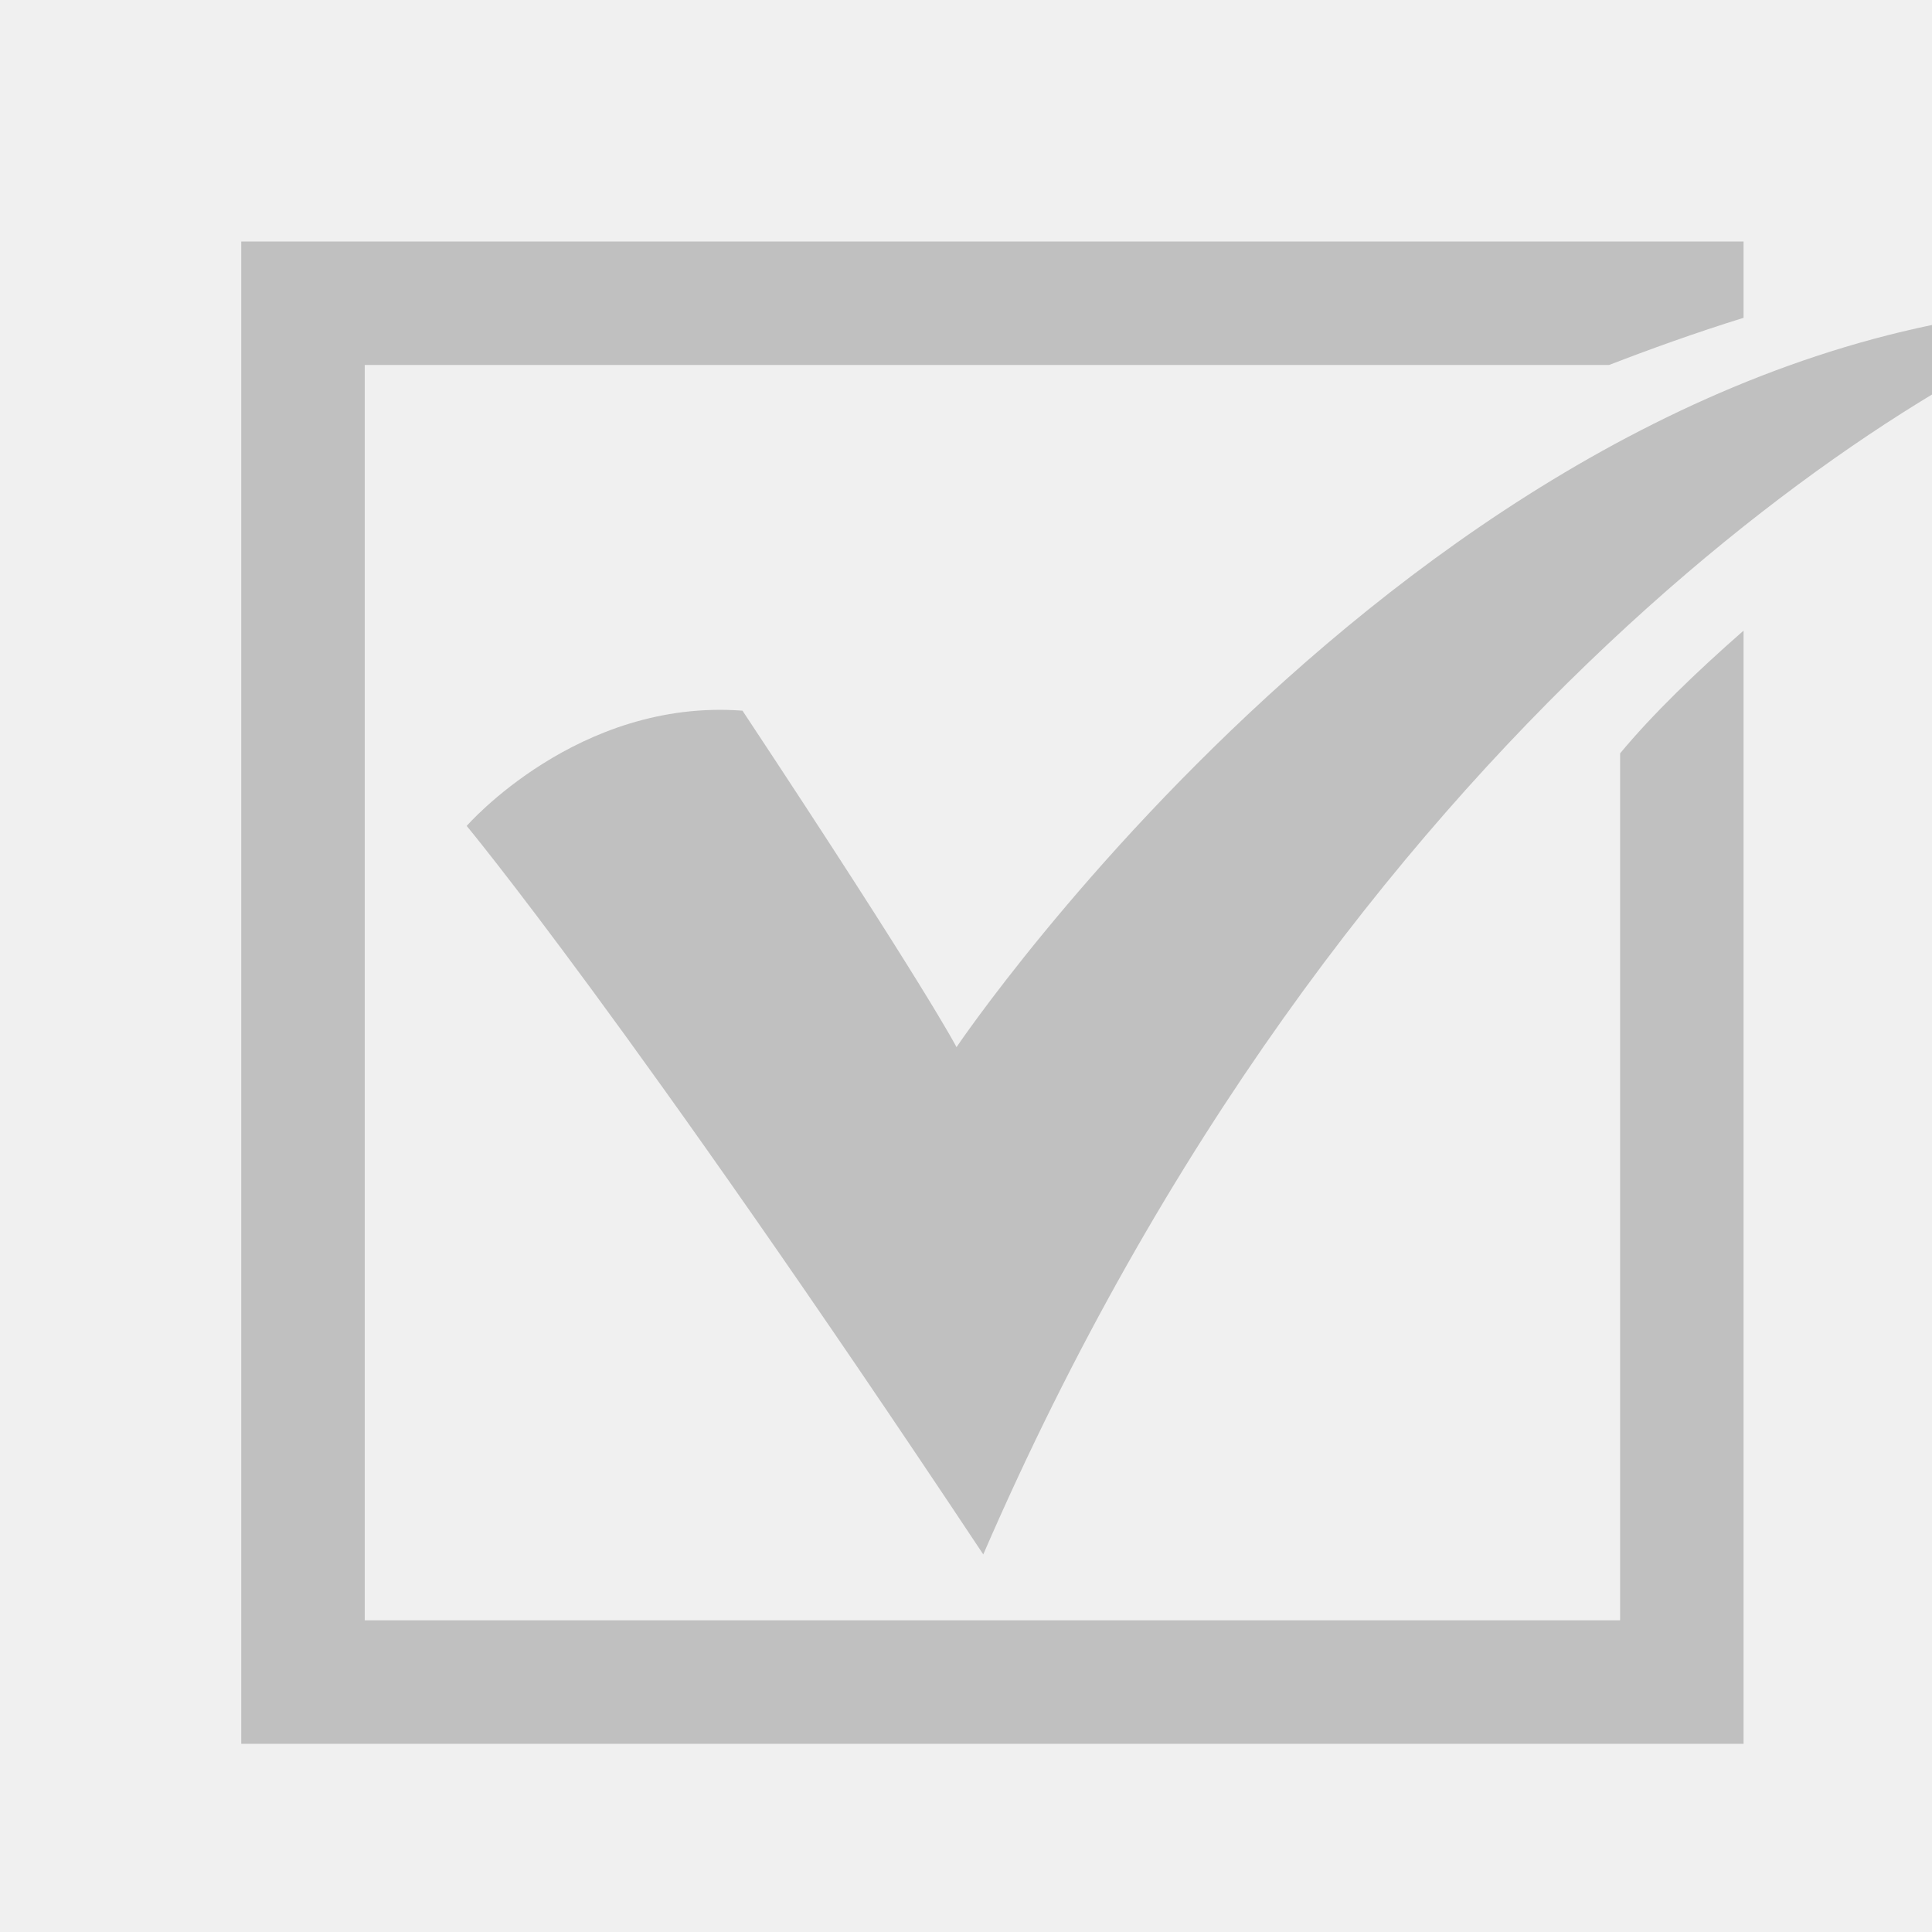
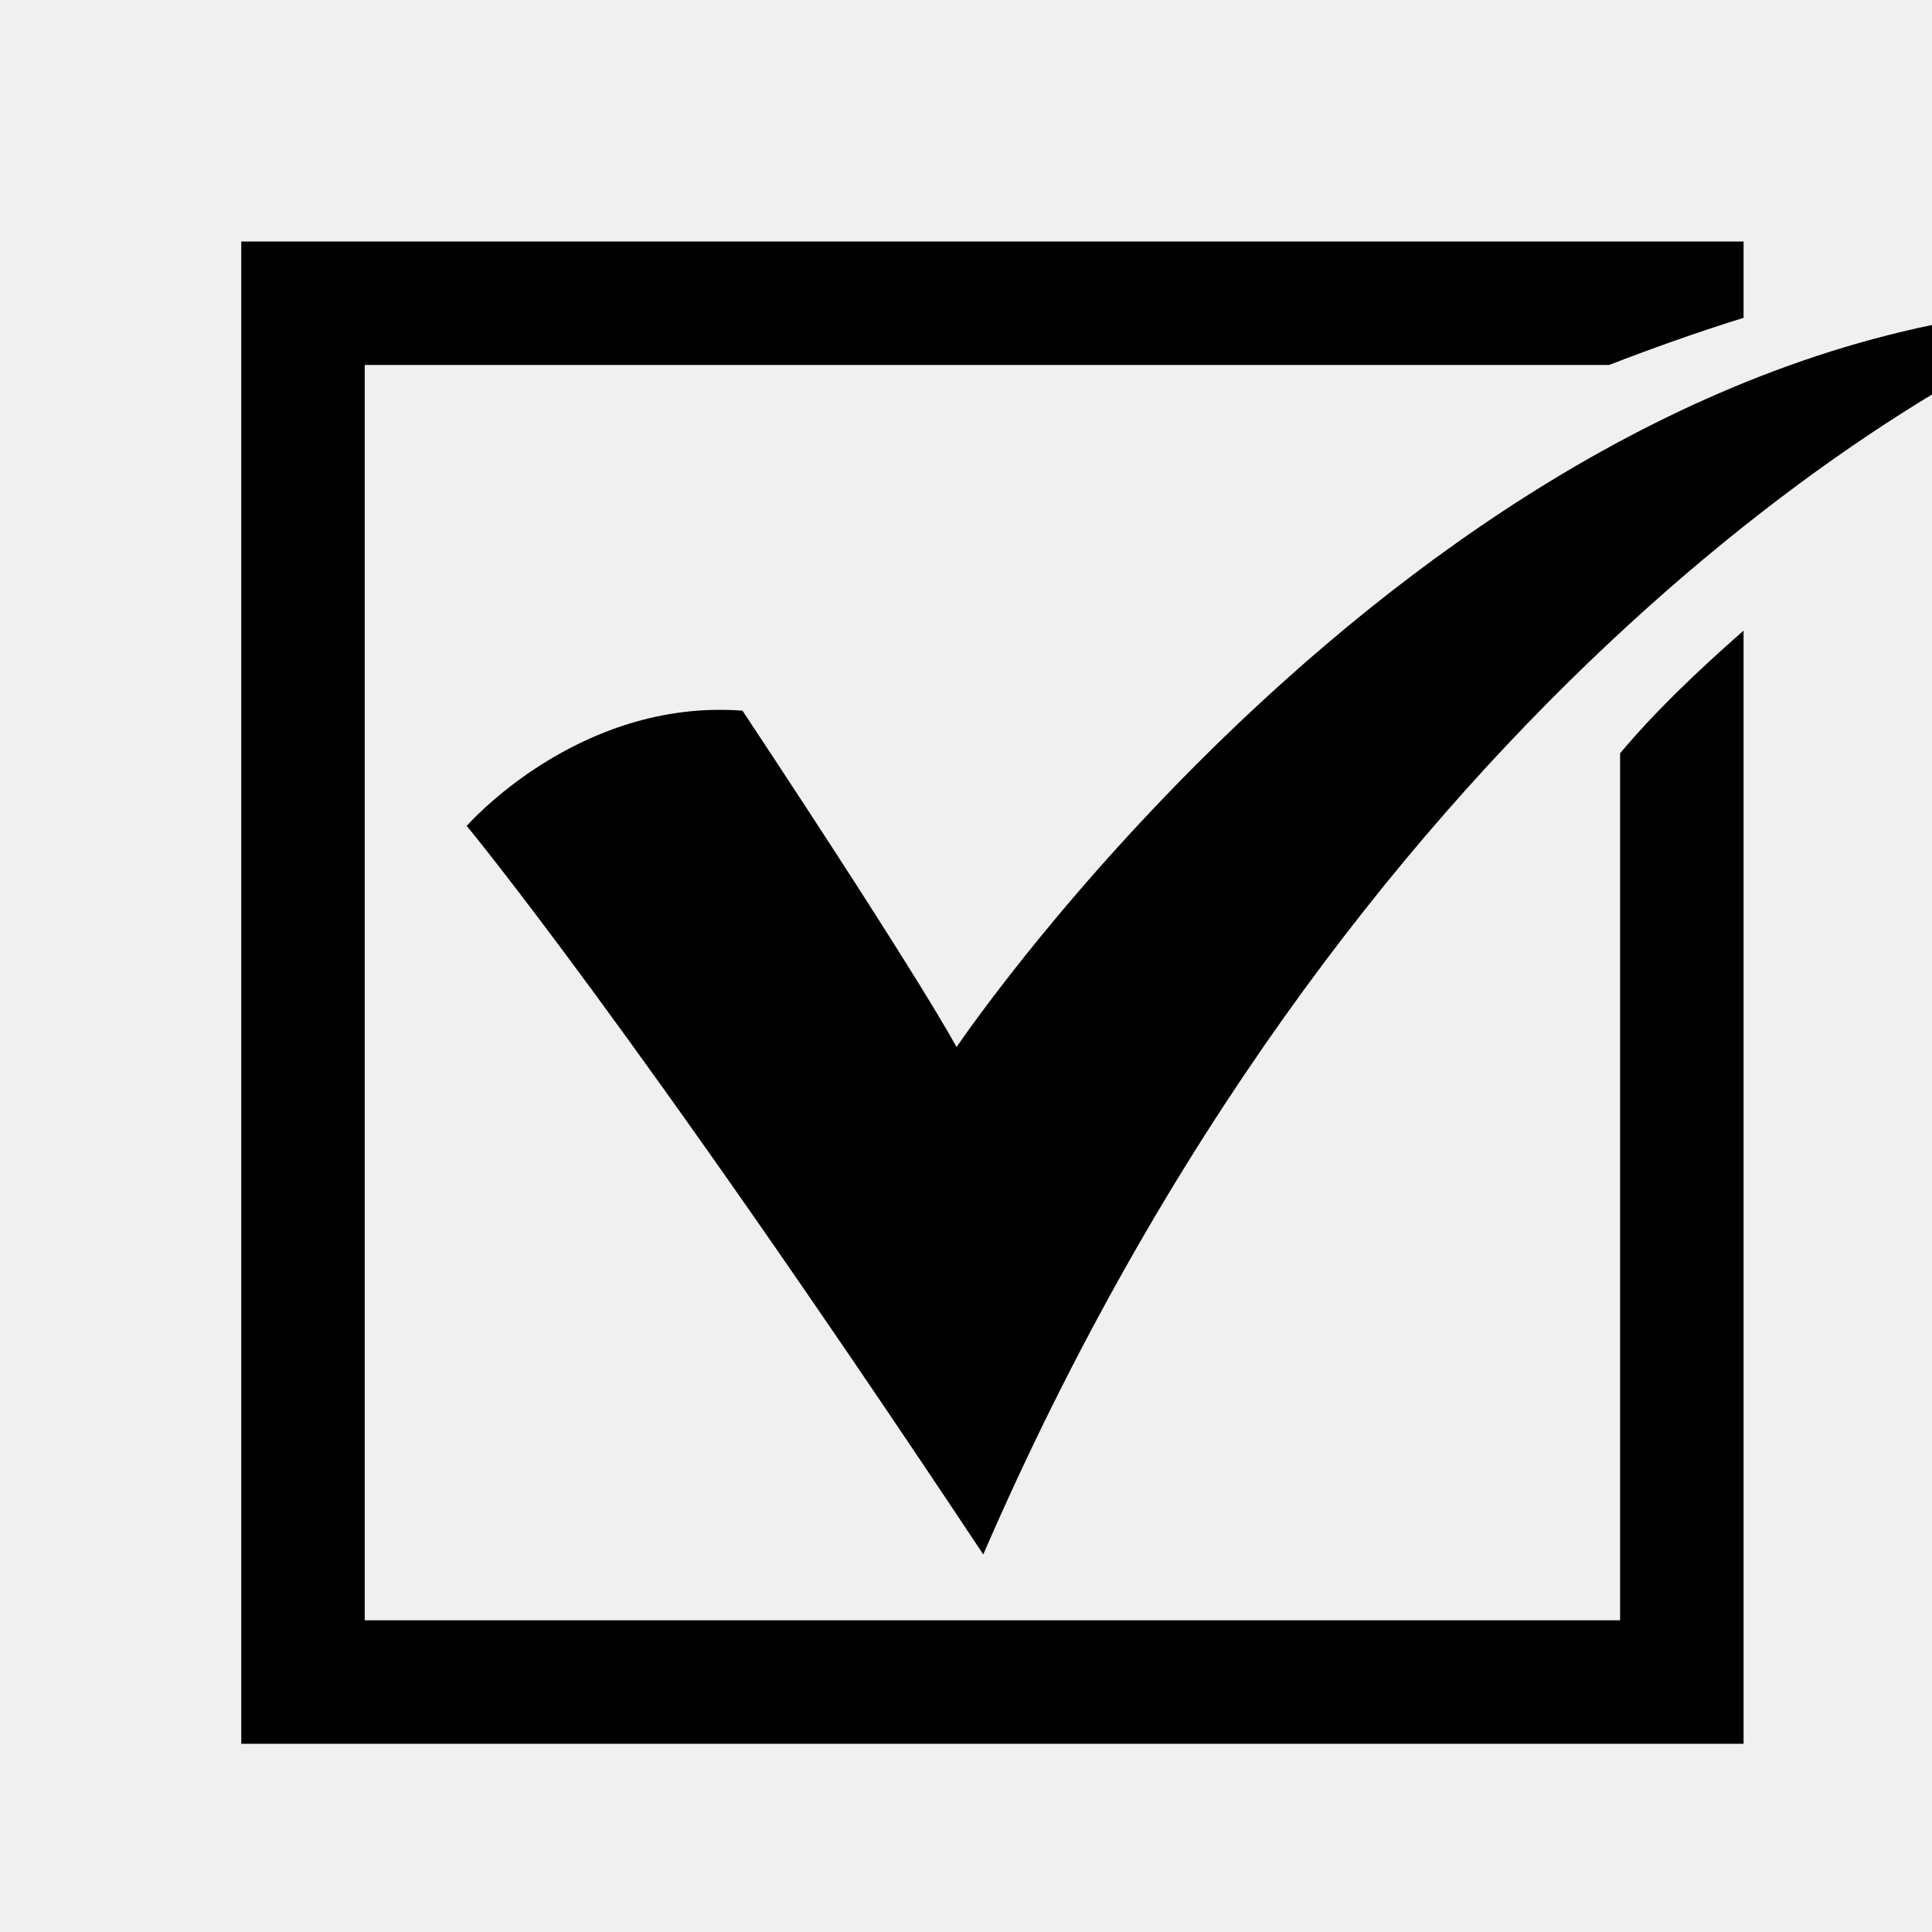
<svg xmlns="http://www.w3.org/2000/svg" width="32" height="32" viewBox="0 0 32 32" fill="none">
  <g clip-path="url(#clip0_9618_132408)">
-     <path d="M7.73 13.68C7.73 13.68 9.571 11.566 12.298 11.771C15.366 16.407 15.843 17.344 15.843 17.344C15.843 17.344 24.058 5.158 34.999 5.056C31.659 6.215 22.251 11.976 16.286 25.746C10.423 16.918 7.73 13.68 7.73 13.68Z" fill="black" fill-opacity="0.2" />
-     <path d="M26.834 12.478V26.837H6.041V6.045H26.652C27.301 5.794 28.073 5.514 28.879 5.264V4H3.996V28.883H28.879V10.445C28.093 11.133 27.368 11.834 26.834 12.478Z" fill="black" fill-opacity="0.2" />
+     <path d="M7.73 13.68C7.73 13.68 9.571 11.566 12.298 11.771C15.366 16.407 15.843 17.344 15.843 17.344C15.843 17.344 24.058 5.158 34.999 5.056C31.659 6.215 22.251 11.976 16.286 25.746C10.423 16.918 7.73 13.68 7.73 13.68Z" fill="black" />
+     <path d="M26.834 12.478V26.837H6.041V6.045H26.652C27.301 5.794 28.073 5.514 28.879 5.264V4H3.996V28.883H28.879V10.445C28.093 11.133 27.368 11.834 26.834 12.478Z" fill="black" />
  </g>
  <defs>
    <clipPath id="clip0_9618_132408">
      <rect width="32" height="32" fill="white" />
    </clipPath>
  </defs>
</svg>
